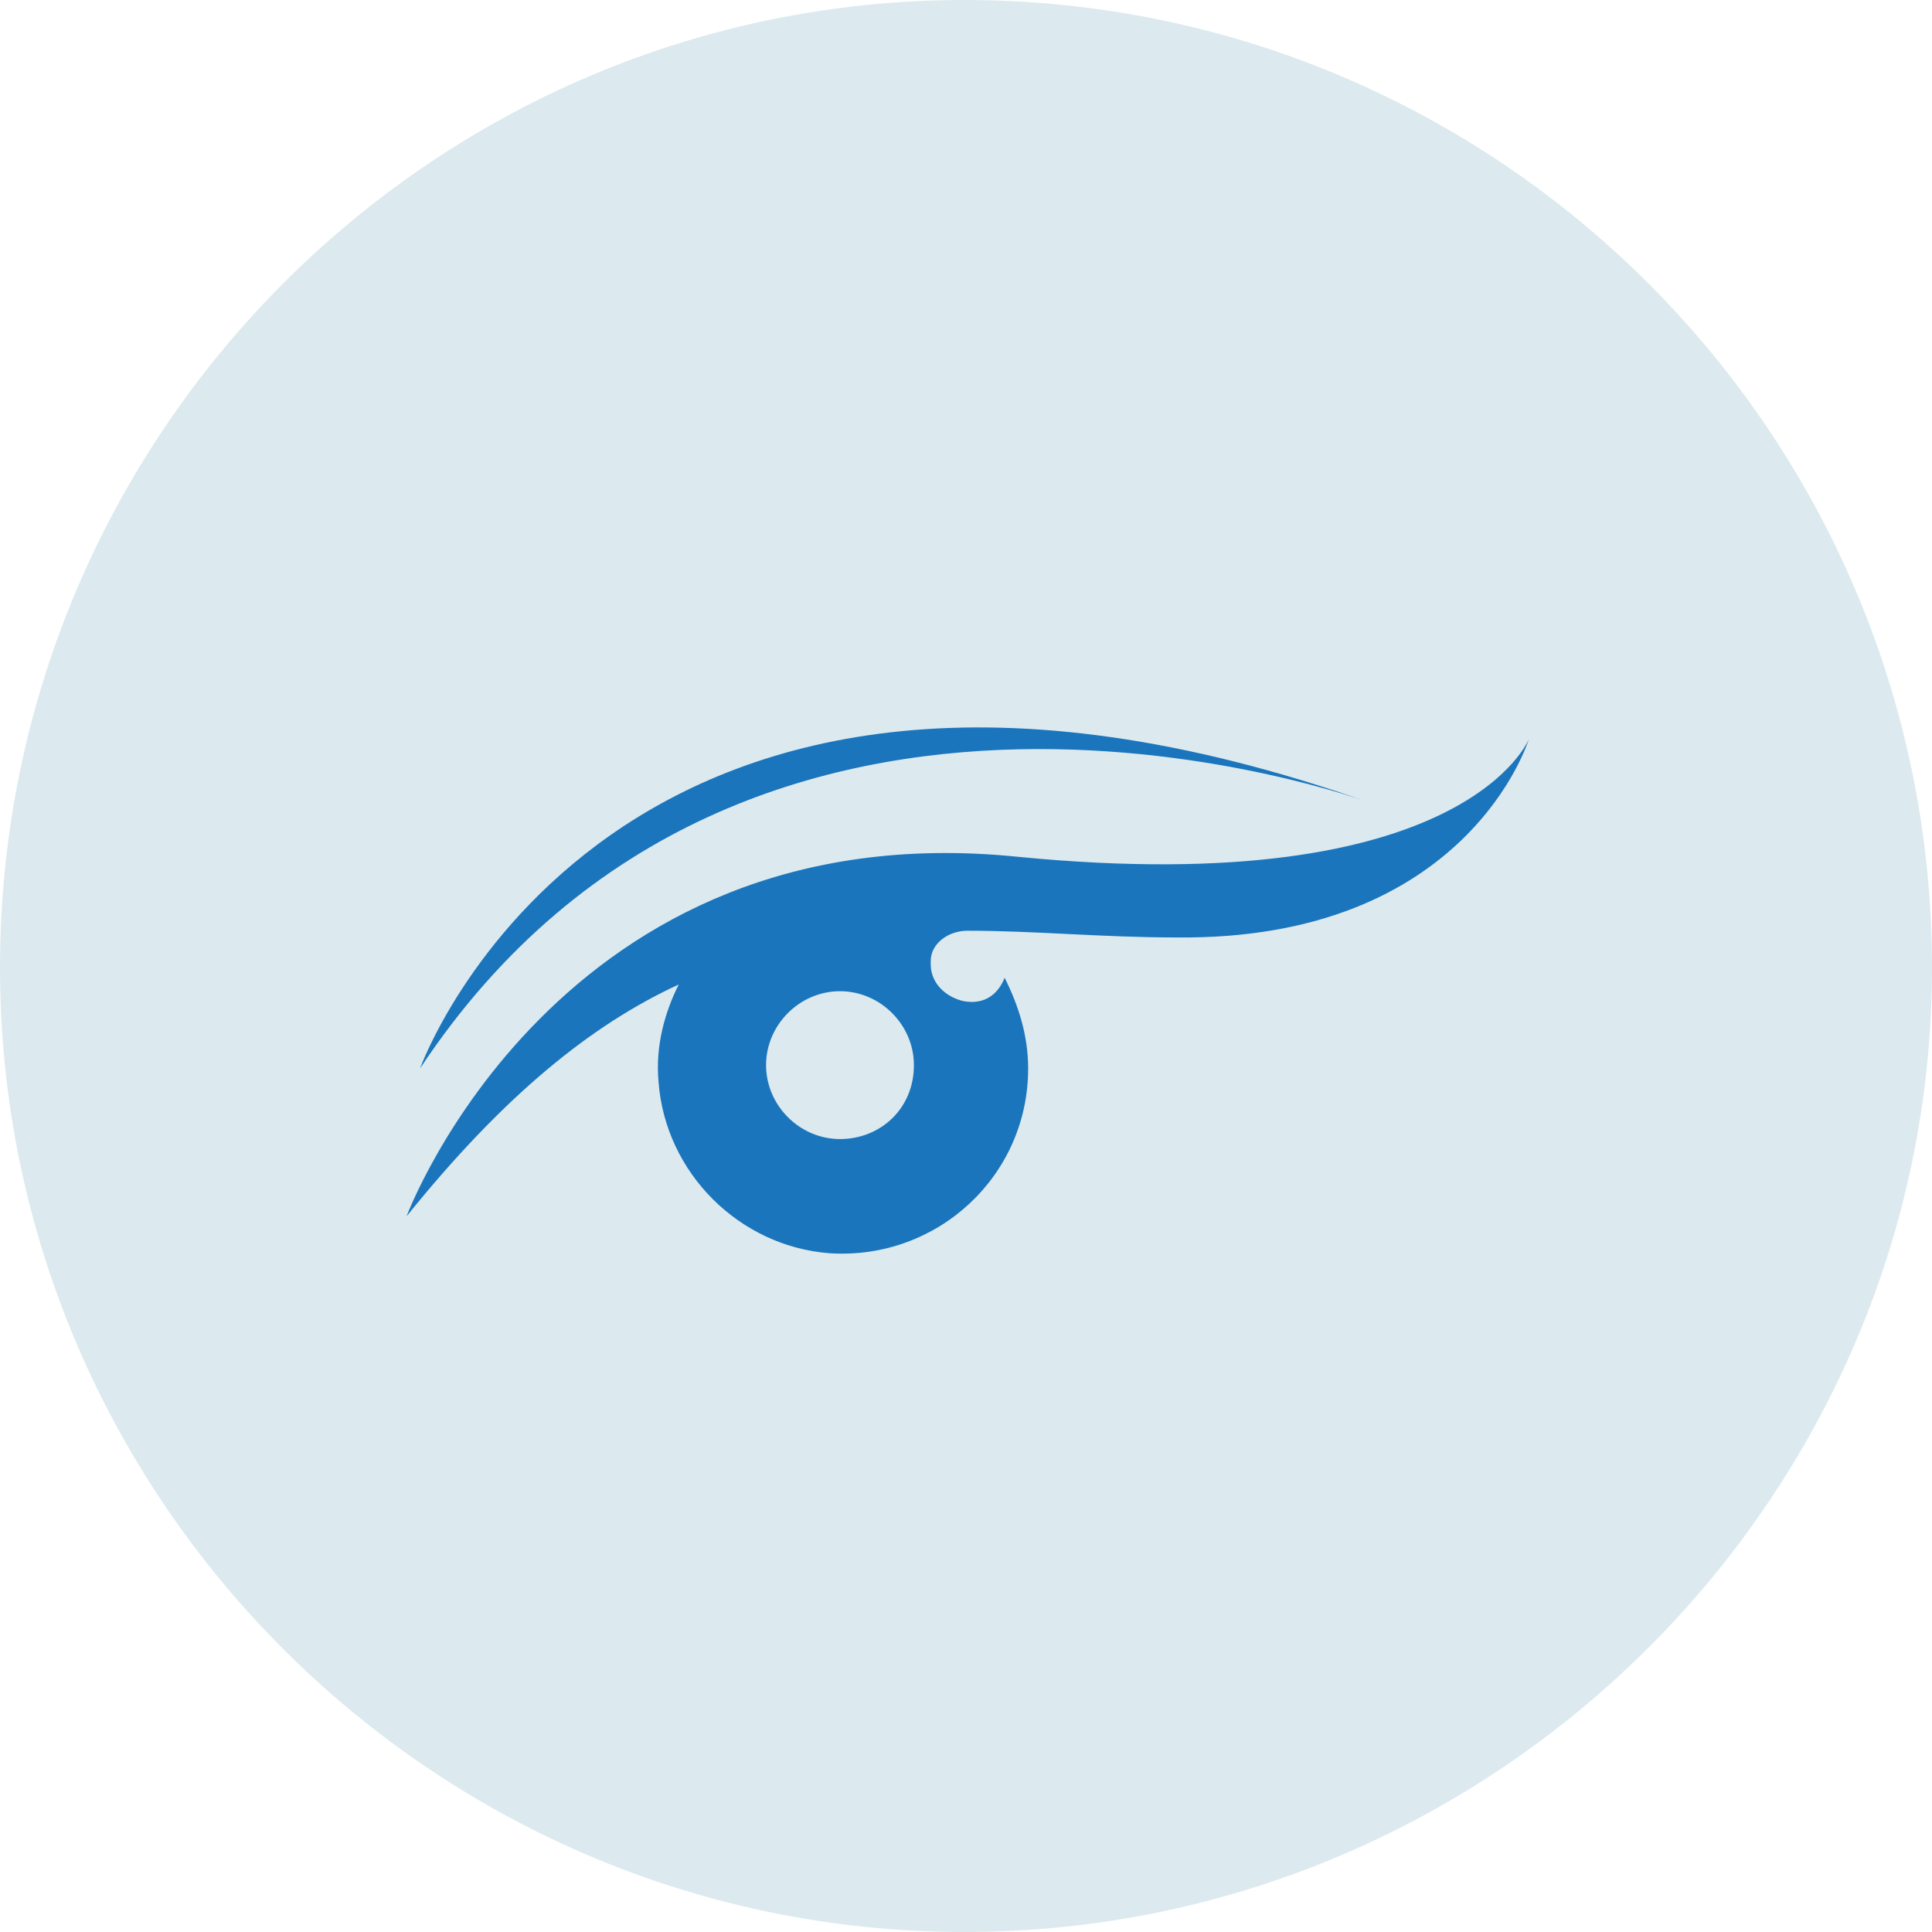
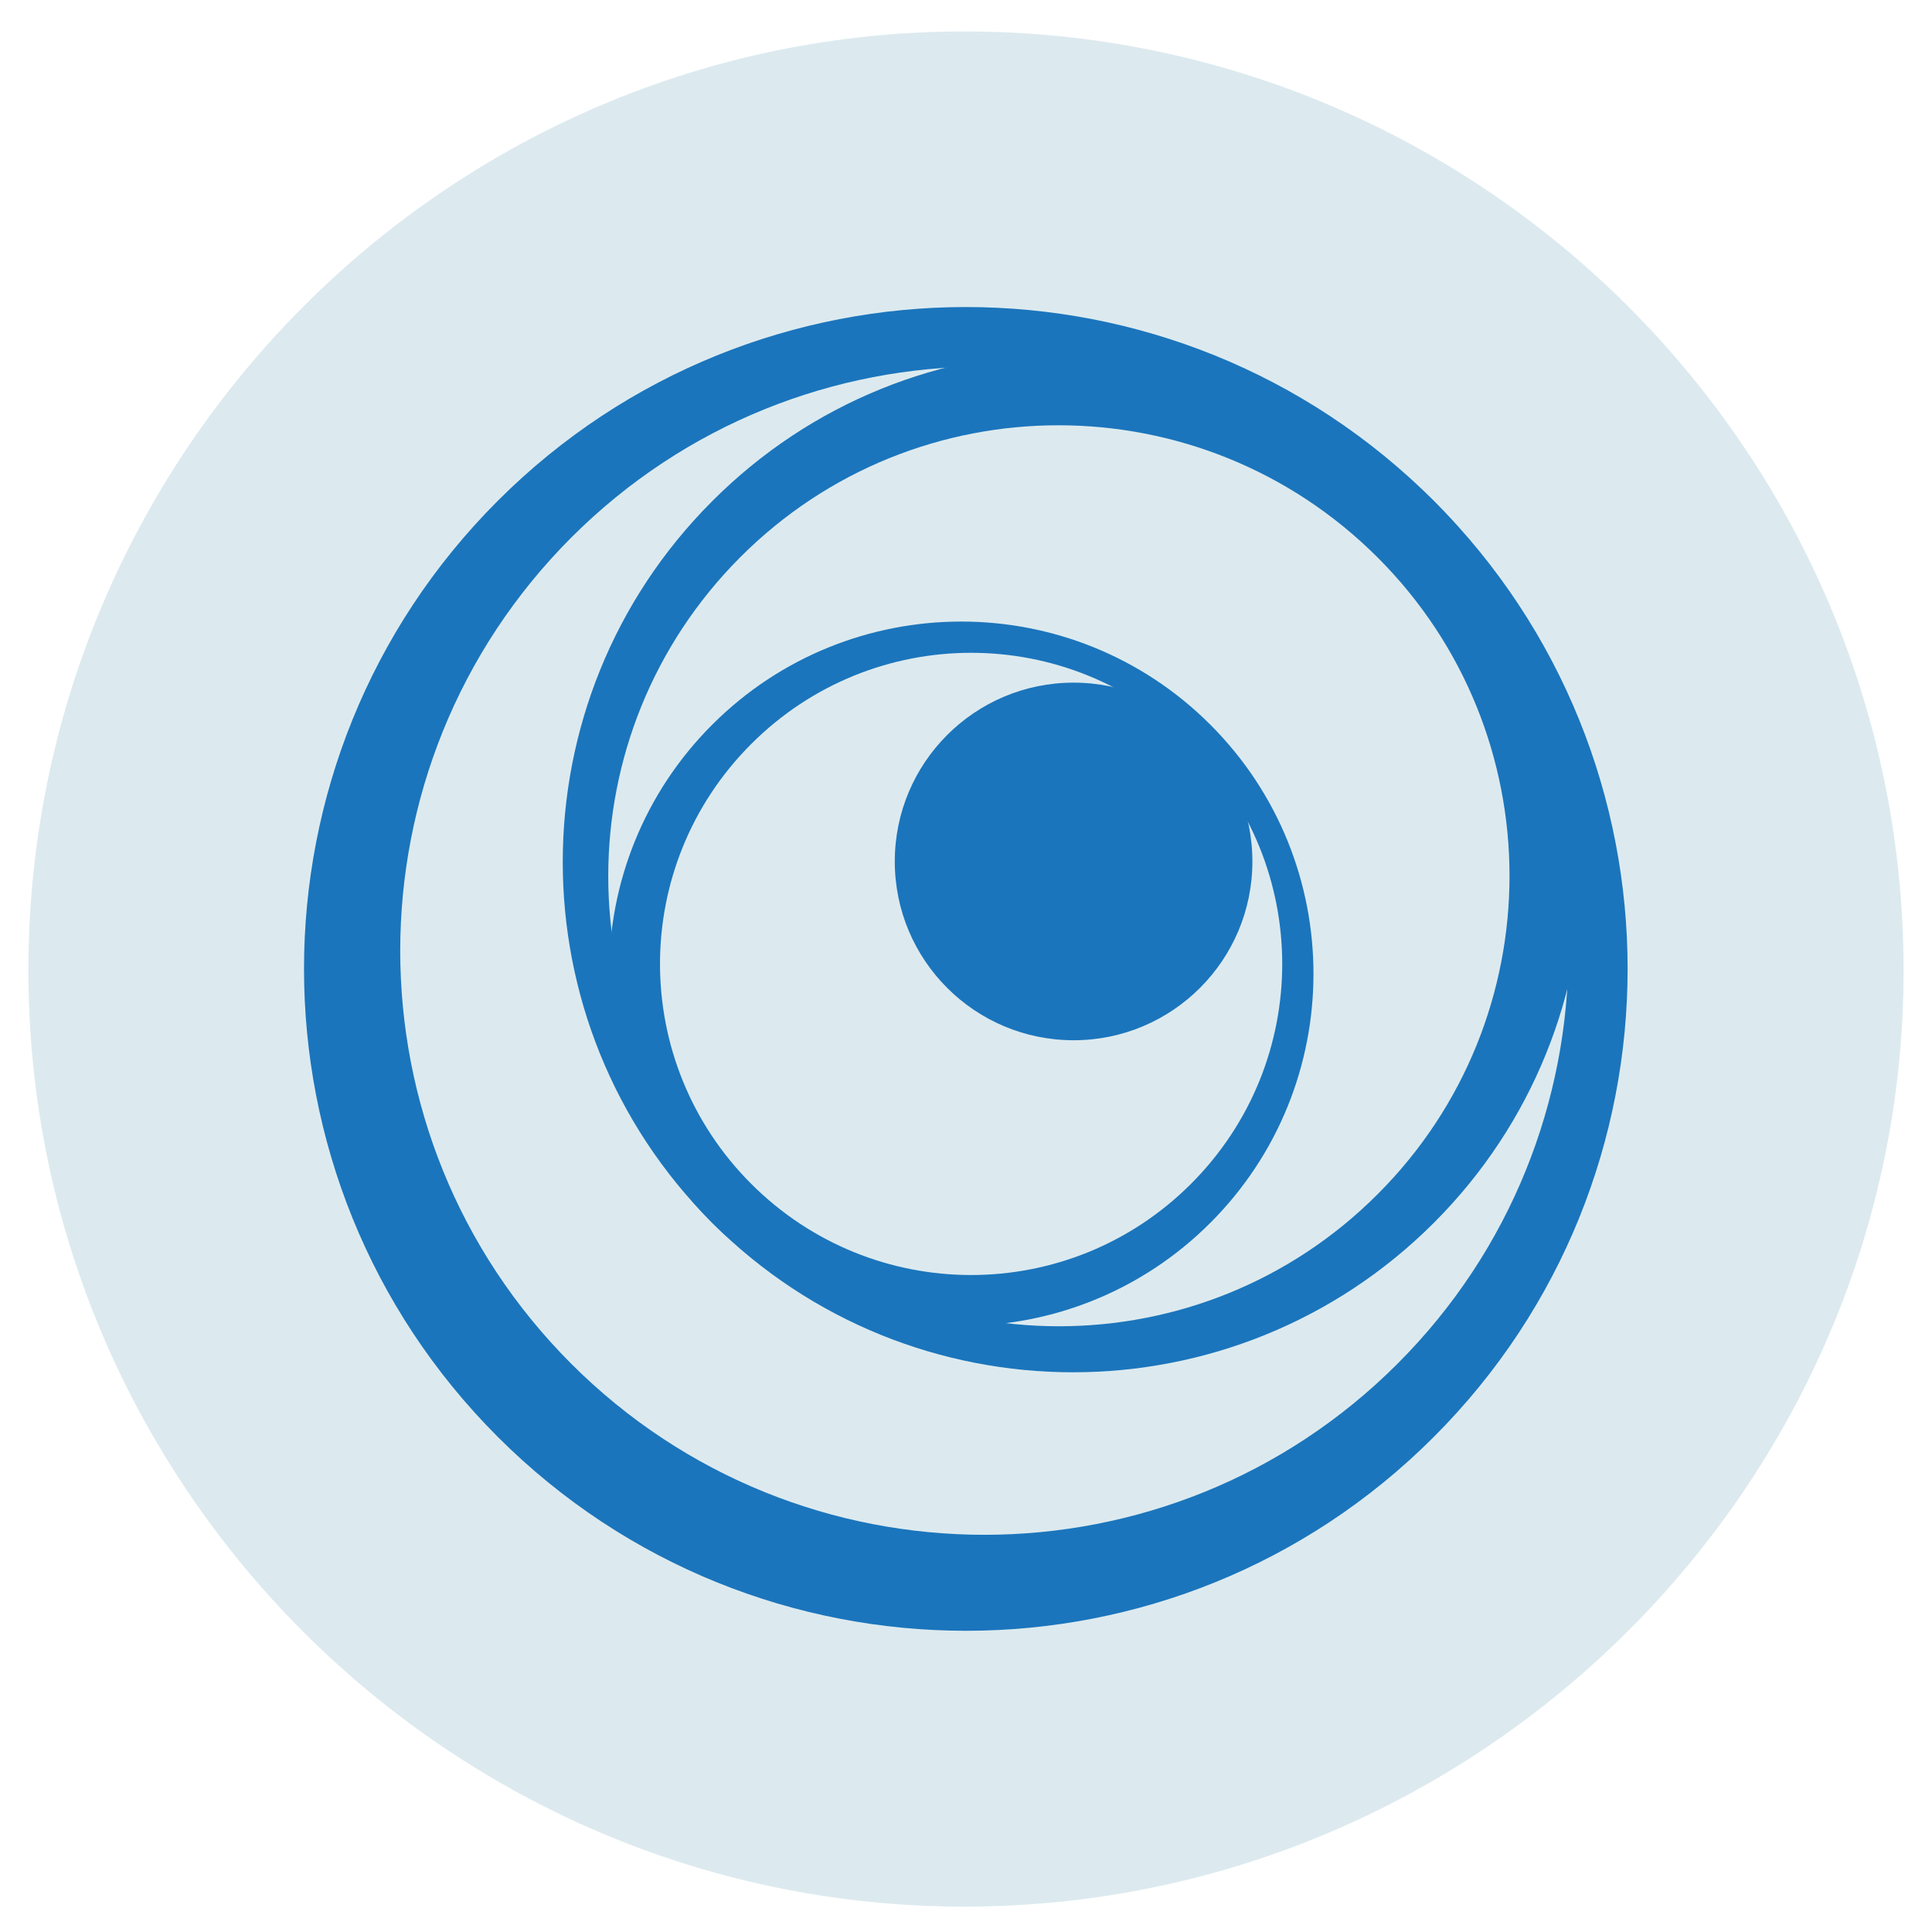
- <svg xmlns="http://www.w3.org/2000/svg" width="58" height="58" viewBox="0 0 58 58" fill="none">
-   <path d="M28.95 0C13.012 0 0 13.012 0 29.05C0 44.988 13.012 58 28.95 58C44.887 58 58 44.988 58 29.05C58 13.012 44.988 0 28.95 0Z" fill="#DCEAEF" />
-   <path d="M30.564 25.722C16.744 24.31 12.205 36.515 12.205 36.515C15.13 32.883 17.753 30.765 20.376 29.555C19.972 30.362 19.669 31.37 19.77 32.48C19.972 35.203 22.191 37.423 24.915 37.624C28.143 37.826 30.866 35.304 30.866 32.077C30.866 31.068 30.564 30.16 30.16 29.353C29.958 29.857 29.555 30.16 28.95 30.059C28.445 29.958 27.941 29.555 27.941 28.95V28.849C27.941 28.344 28.445 27.941 29.05 27.941C31.068 27.941 33.085 28.143 35.304 28.143C44.08 28.244 45.896 22.191 45.896 22.191C45.896 22.191 43.979 27.033 30.564 25.722ZM25.217 34.195C24.007 34.195 22.998 33.186 22.998 31.976C22.998 30.765 24.007 29.757 25.217 29.757C26.428 29.757 27.436 30.765 27.436 31.976C27.436 33.287 26.428 34.195 25.217 34.195Z" fill="#1B75BC" />
-   <path d="M12.609 32.077C12.609 32.077 18.358 16.038 41.155 24.108C41.155 24.108 22.494 17.148 12.609 32.077Z" fill="#1B75BC" />
+ <svg xmlns="http://www.w3.org/2000/svg" version="1.1" id="Layer_1" x="0px" y="0px" viewBox="0 0 510 510" style="enable-background:new 0 0 510 510;" xml:space="preserve">
+   <style type="text/css">
+ 	.st0{fill:#DCEAEF;}
+ 	.st1{fill:#1B75BC;}
+ </style>
+   <g>
+     <path class="st0" d="M254.6,8.3C118.6,8.3,7.5,119.4,7.5,256.2c0,136,111.1,247.1,247.1,247.1s247.9-111.1,247.9-247.1   C502.5,119.4,391.4,8.3,254.6,8.3z" />
+   </g>
+   <g>
+     <path class="st1" d="M378.5,379.3c68.2-68.2,68.2-178.9,0-247.1s-178.9-68.2-247.1,0s-68.2,178.9,0,247.1S310.3,447.6,378.5,379.3z    M150.8,141.9c60.2-60.2,157.9-60.2,218.1,0s60.2,157.9,0,218.1s-157.9,60.2-218.1,0S90.6,202.2,150.8,141.9z" />
+     <g>
+       <path class="st1" d="M188,132.3c-52.6,52.6-52.6,137.9,0,190.5c52.6,52.6,137.9,52.6,190.5,0c52.6-52.6,52.6-137.9,0-190.5    S240.6,79.6,188,132.3z M363.6,315.3c-46.4,46.4-121.7,46.4-168.2,0s-46.4-121.7,0-168.2s121.7-46.4,168.2,0    S410.1,268.9,363.6,315.3z" />
+       <path class="st1" d="M319.5,322.8c36.3-36.3,36.3-95.2,0-131.5s-95.2-36.3-131.5,0s-36.3,95.2,0,131.5    C224.3,359.1,283.2,359.1,319.5,322.8z M198.3,196.4c32.1-32.1,84-32.1,116.1,0s32.1,84,0,116.1s-84,32.1-116.1,0    S166.2,228.5,198.3,196.4z" />
+     </g>
+     <circle class="st1" cx="283.4" cy="227.4" r="47.2" />
+   </g>
</svg>
